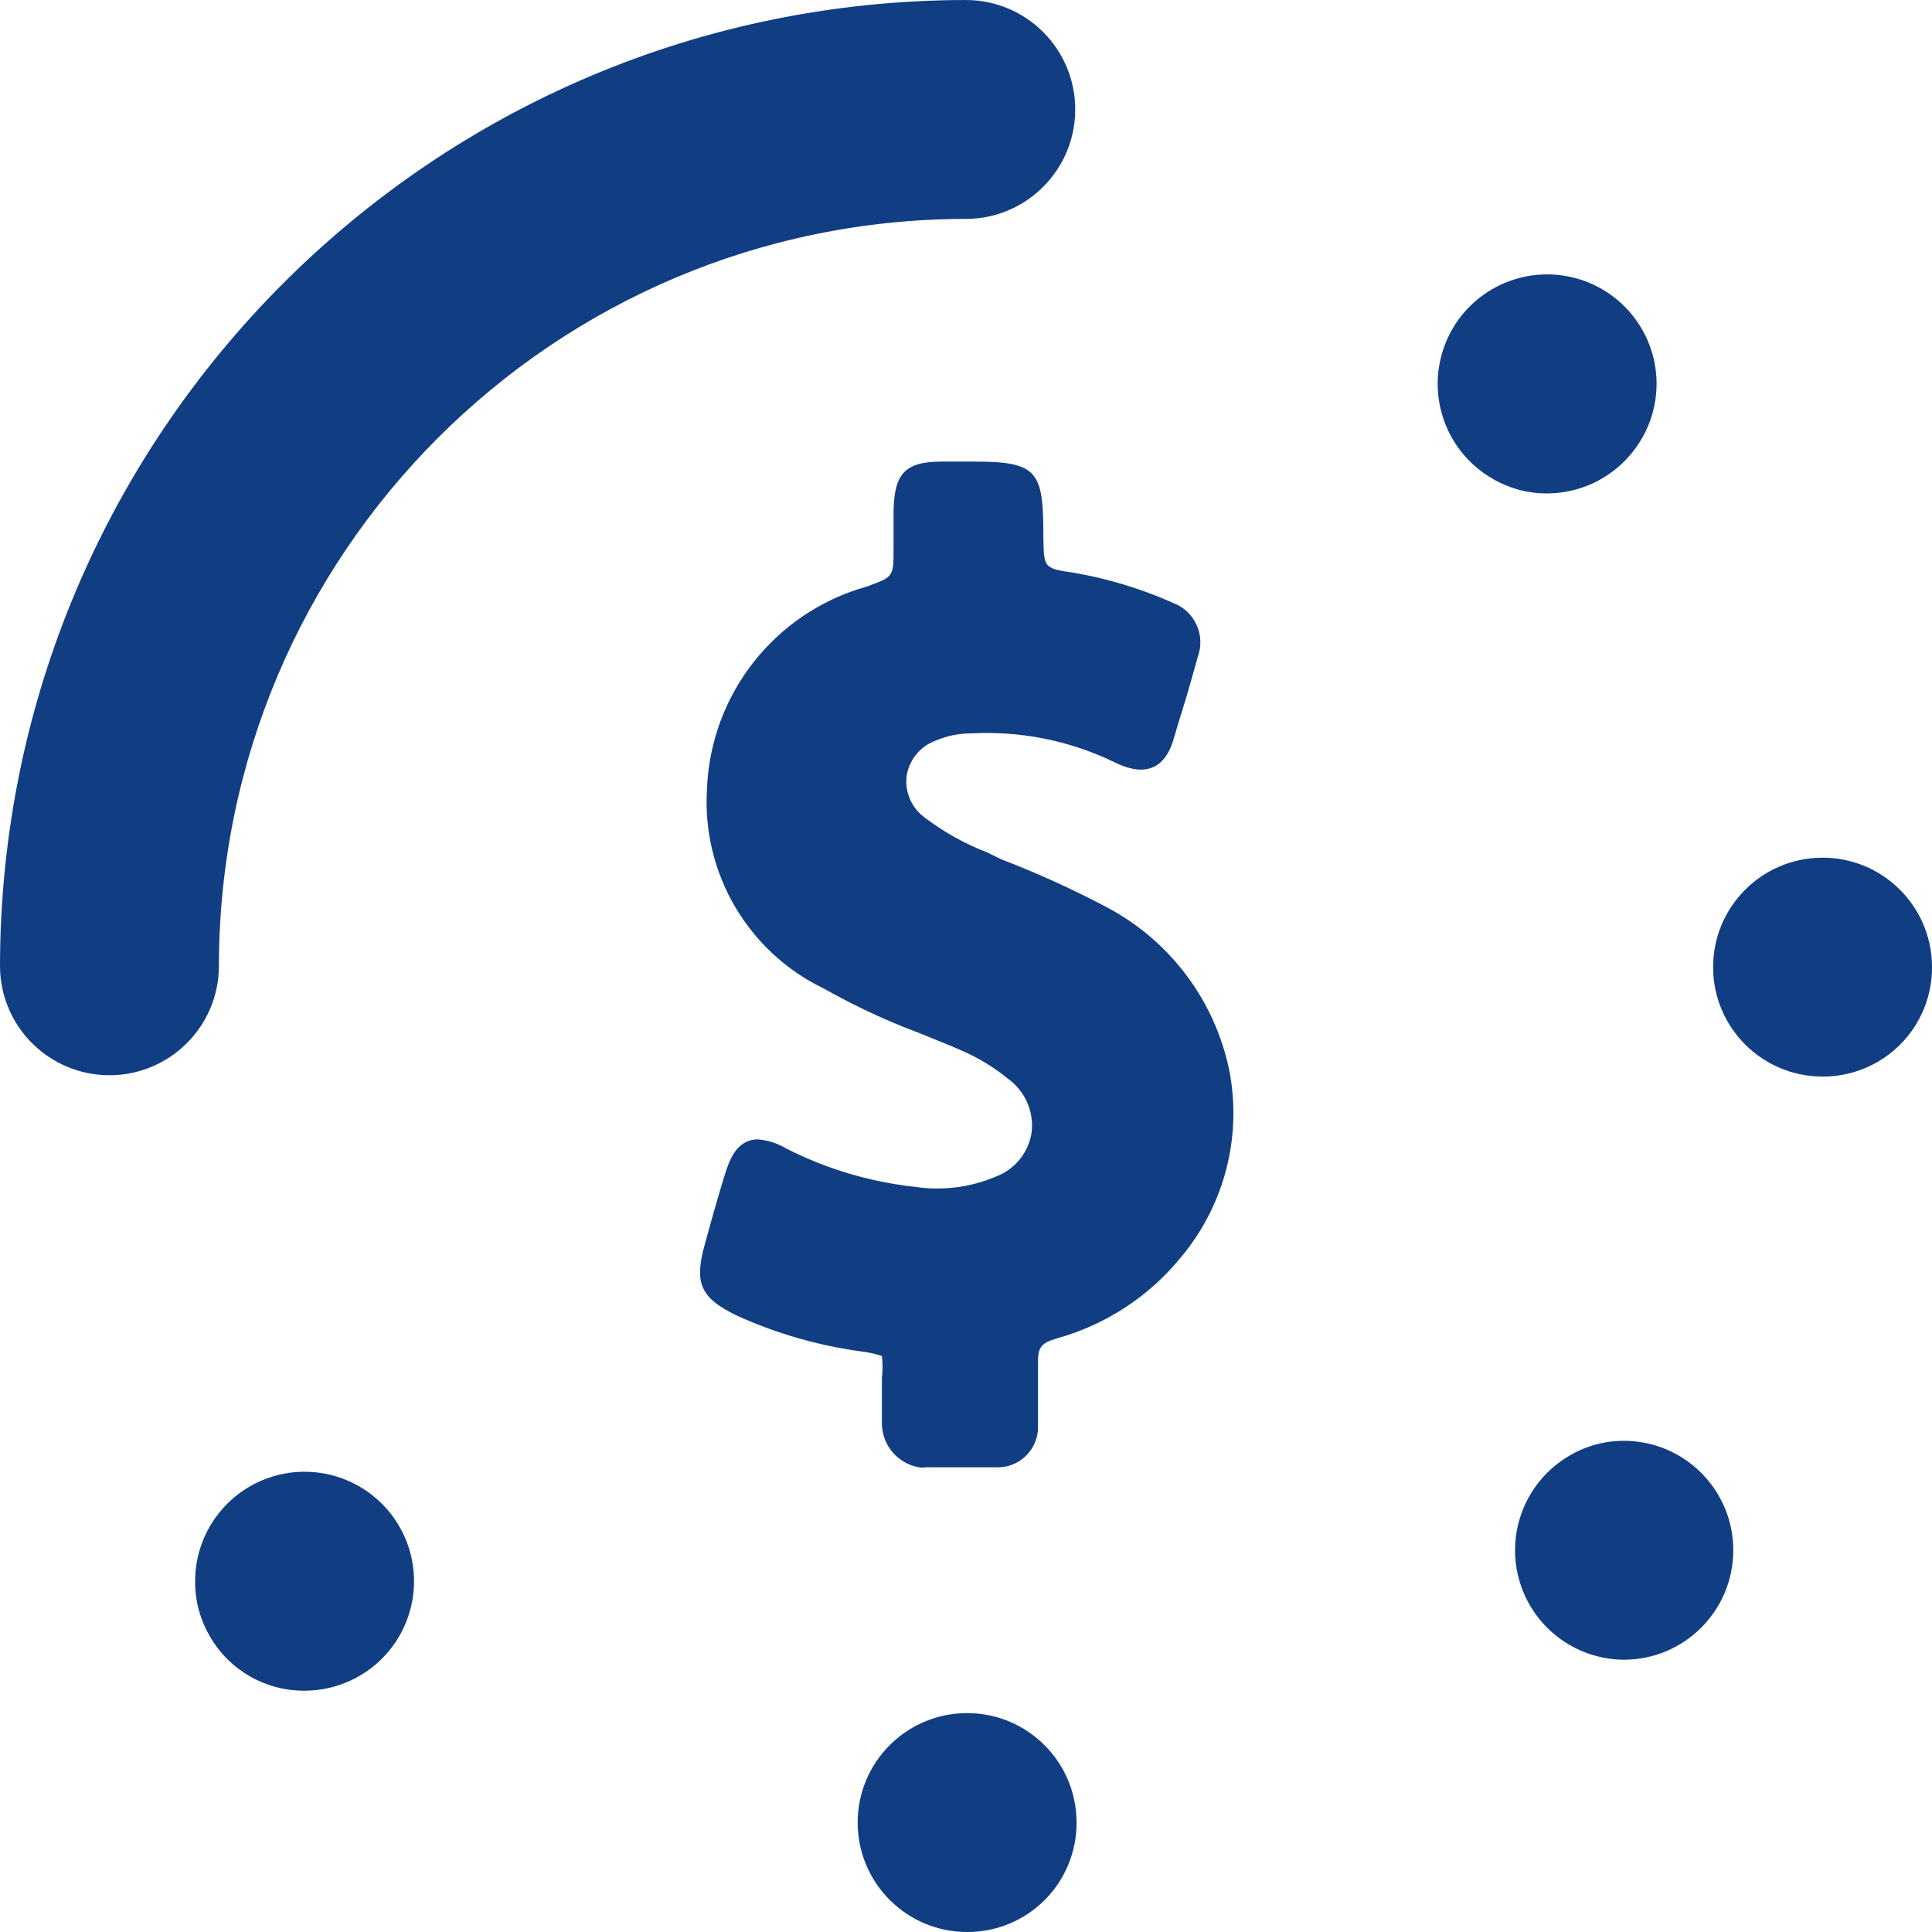
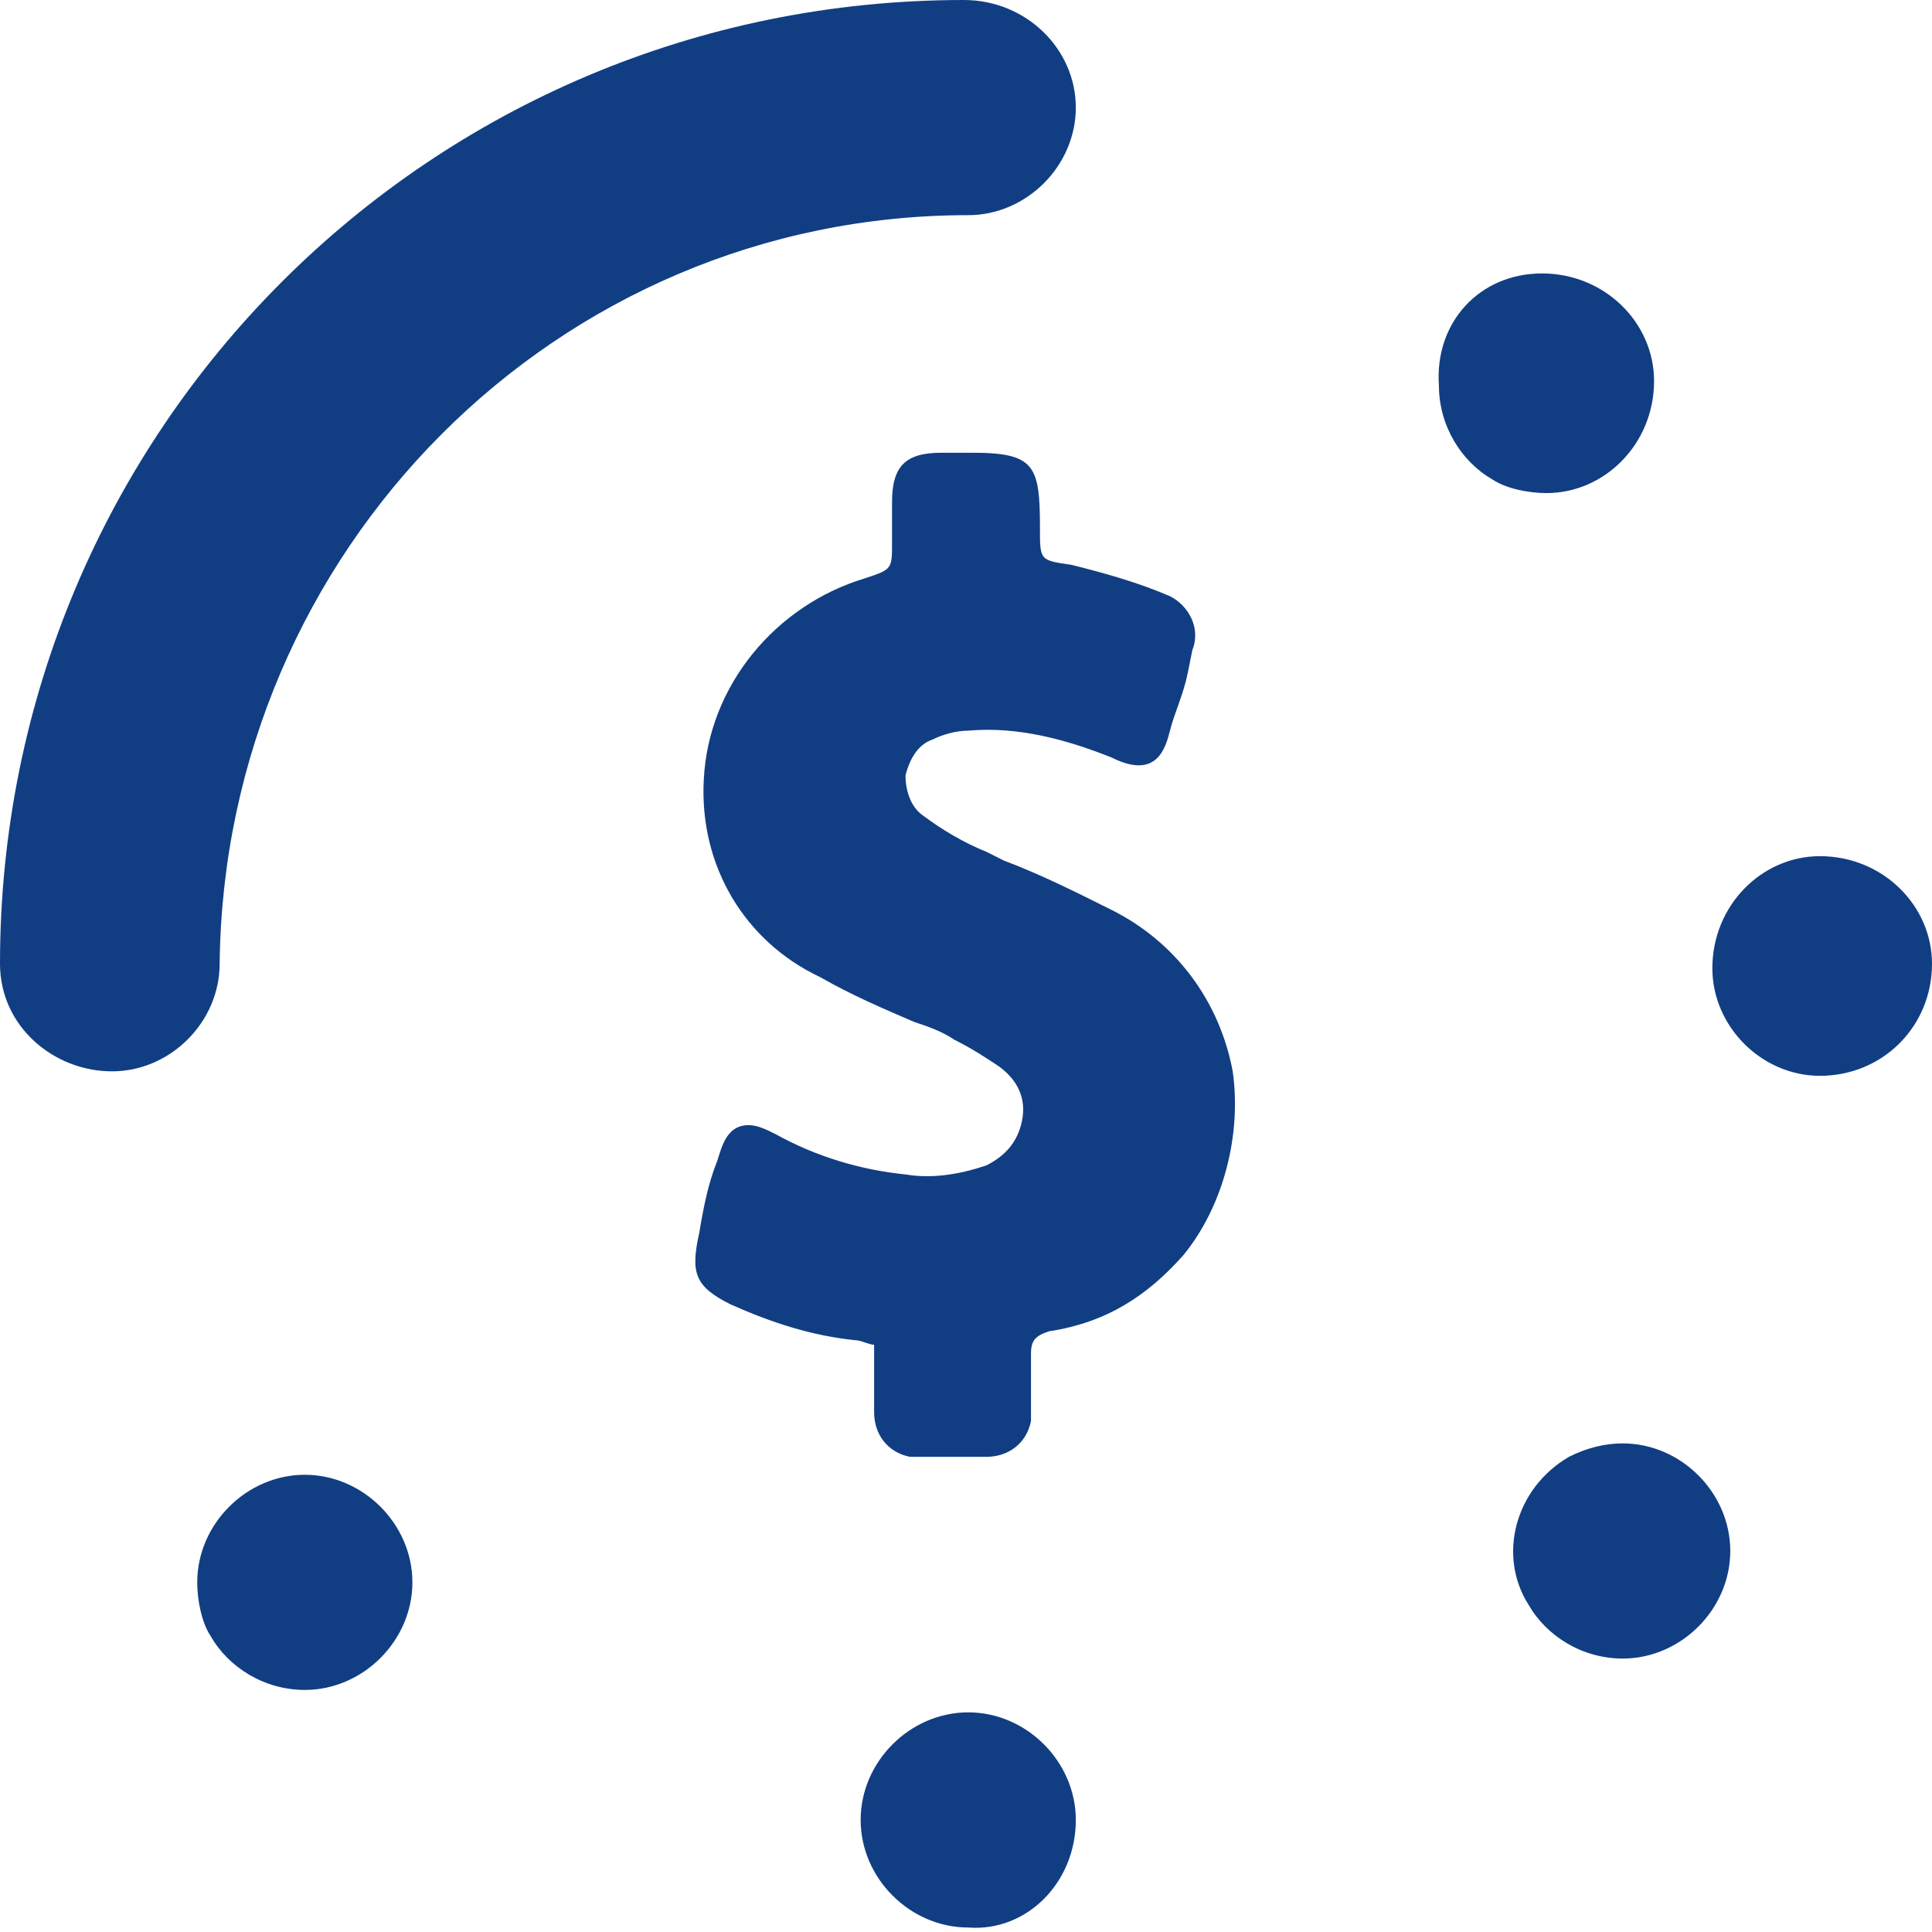
- <svg xmlns="http://www.w3.org/2000/svg" id="1afc3c21-1edd-4f09-aaee-4f3933cda564" data-name="Layer 1" viewBox="0 0 43.07 43.07">
-   <g id="808f7bdf-ff84-4951-b634-c49f29cbed31" data-name="V2">
-     <g id="9b99d5ef-b142-4e36-89ed-0184d3e1e34b" data-name="New-Patients-4">
-       <g id="f78b3be7-707e-4f2a-a9f2-9c7a587d7312" data-name="Group">
-         <path id="61e47d46-40e8-42de-a819-6ea18f0d9bfc" data-name="Fill-1" d="M26.35,28a5,5,0,0,0,1.06-4.11,5.33,5.33,0,0,0-2.69-3.64,21.4,21.4,0,0,0-2.39-1.09L22,19a5.67,5.67,0,0,1-1.38-.77,1,1,0,0,1-.41-.92,1,1,0,0,1,.65-.8,2,2,0,0,1,.79-.16,6.51,6.51,0,0,1,3.19.64c1,.5,1.25-.25,1.34-.57s.26-.83.38-1.27l.14-.5a.94.94,0,0,0-.55-1.21h0a9.33,9.33,0,0,0-2.2-.67c-.68-.1-.68-.1-.69-.8,0-1.45-.11-1.68-1.53-1.68H21c-.83,0-1.06.27-1.08,1.09v.87c0,.61,0,.61-.61.83a4.88,4.88,0,0,0-3.55,4.52,4.62,4.62,0,0,0,2.61,4.44,15,15,0,0,0,2.15,1c.31.13.63.25.94.39a4.31,4.31,0,0,1,1,.61A1.29,1.29,0,0,1,23,25.23a1.25,1.25,0,0,1-.8,1,3.34,3.34,0,0,1-1.79.23,8.33,8.33,0,0,1-2.89-.86,1.46,1.46,0,0,0-.62-.2c-.5,0-.65.51-.74.78-.16.52-.31,1.05-.45,1.57-.24.86-.09,1.19.72,1.58a9.93,9.93,0,0,0,2.79.8,2.16,2.16,0,0,1,.44.1,1.94,1.94,0,0,1,0,.48v1a1,1,0,0,0,.82,1,.49.49,0,0,0,.17,0h1.54a.9.9,0,0,0,.95-.84V30.36c0-.32.07-.42.41-.52A5.45,5.45,0,0,0,26.35,28Zm9.85,9a2.44,2.44,0,1,0,0-4.88,2.37,2.37,0,0,0-1.21.33A2.44,2.44,0,0,0,36.2,37Zm6.87-15.48A2.44,2.44,0,1,0,40.63,24,2.43,2.43,0,0,0,43.07,21.53ZM6.79,37.69a2.44,2.44,0,1,0-2.44-2.43,2.38,2.38,0,0,0,.33,1.22A2.41,2.41,0,0,0,6.79,37.69ZM34.51,11a2.45,2.45,0,0,0,2.42-2.47,2.44,2.44,0,1,0-3.66,2.14,2.38,2.38,0,0,0,1.22.33ZM24,40.62a2.44,2.44,0,1,0-2.44,2.45A2.43,2.43,0,0,0,24,40.62ZM0,21.53A21.56,21.56,0,0,1,21.53,0a2.44,2.44,0,0,1,0,4.88A16.67,16.67,0,0,0,4.88,21.53a2.44,2.44,0,1,1-4.88,0Z" style="fill:#113e83" />
-       </g>
-     </g>
-   </g>
+ <svg xmlns="http://www.w3.org/2000/svg" version="1.1" id="Layer_1" x="0px" y="0px" viewBox="0 0 43.1 43.1" style="enable-background:new 0 0 43.1 43.1;" xml:space="preserve">
+   <style type="text/css">
+ 	.icon-wheel{fill:#113E83;}
+ </style>
+   <path class="icon-wheel" d="M26.4,28c0.9-1.1,1.3-2.7,1.1-4.1c-0.3-1.6-1.3-2.9-2.7-3.6c-0.8-0.4-1.6-0.8-2.4-1.1L22,19  c-0.5-0.2-1-0.5-1.4-0.8c-0.3-0.2-0.4-0.6-0.4-0.9c0.1-0.4,0.3-0.7,0.6-0.8c0.2-0.1,0.5-0.2,0.8-0.2c1.1-0.1,2.2,0.2,3.2,0.6  c1,0.5,1.2-0.2,1.3-0.6s0.3-0.8,0.4-1.3l0.1-0.5c0.2-0.5-0.1-1-0.5-1.2l0,0c-0.7-0.3-1.4-0.5-2.2-0.7c-0.7-0.1-0.7-0.1-0.7-0.8  c0-1.4-0.1-1.7-1.5-1.7H21c-0.8,0-1.1,0.3-1.1,1.1v0.9c0,0.6,0,0.6-0.6,0.8c-2,0.6-3.5,2.4-3.6,4.5c-0.1,1.9,0.9,3.6,2.6,4.4  c0.7,0.4,1.4,0.7,2.1,1c0.3,0.1,0.6,0.2,0.9,0.4c0.4,0.2,0.7,0.4,1,0.6c0.4,0.3,0.6,0.7,0.5,1.2c-0.1,0.5-0.4,0.8-0.8,1  c-0.6,0.2-1.2,0.3-1.8,0.2c-1-0.1-2-0.4-2.9-0.9c-0.2-0.1-0.4-0.2-0.6-0.2c-0.5,0-0.6,0.5-0.7,0.8c-0.2,0.5-0.3,1-0.4,1.6  c-0.2,0.9-0.1,1.2,0.7,1.6c0.9,0.4,1.8,0.7,2.8,0.8c0.1,0,0.3,0.1,0.4,0.1c0,0.2,0,0.3,0,0.5v1c0,0.5,0.3,0.9,0.8,1  c0.1,0,0.1,0,0.2,0h1.5c0.5,0,0.9-0.3,1-0.8v-1.5c0-0.3,0.1-0.4,0.4-0.5C24.7,29.5,25.6,28.9,26.4,28z M36.2,37  c1.3,0,2.4-1.1,2.4-2.4c0-1.3-1.1-2.4-2.4-2.4c-0.4,0-0.8,0.1-1.2,0.3c-1.2,0.7-1.6,2.2-0.9,3.3C34.5,36.5,35.3,37,36.2,37z   M43.1,21.5c0-1.3-1.1-2.4-2.5-2.4c-1.3,0-2.4,1.1-2.4,2.5c0,1.3,1.1,2.4,2.4,2.4C42,24,43.1,22.9,43.1,21.5  C43.1,21.6,43.1,21.5,43.1,21.5L43.1,21.5z M6.8,37.7c1.3,0,2.4-1.1,2.4-2.4c0-1.3-1.1-2.4-2.4-2.4s-2.4,1.1-2.4,2.4c0,0,0,0,0,0  c0,0.4,0.1,0.9,0.3,1.2C5.1,37.2,5.9,37.7,6.8,37.7z M34.5,11c1.3,0,2.4-1.1,2.4-2.5c0-1.3-1.1-2.4-2.5-2.4S32,7.2,32.1,8.6  c0,0.9,0.5,1.7,1.2,2.1C33.6,10.9,34.1,11,34.5,11L34.5,11z M24,40.6c0-1.3-1.1-2.4-2.4-2.4c-1.3,0-2.4,1.1-2.4,2.4  c0,1.3,1.1,2.4,2.4,2.4C22.9,43.1,24,42,24,40.6C24,40.6,24,40.6,24,40.6z M0,21.5C0,9.6,9.6,0,21.5,0C22.9,0,24,1.1,24,2.4  c0,1.3-1.1,2.4-2.4,2.4c-9.2,0-16.6,7.5-16.7,16.7c0,1.3-1.1,2.4-2.4,2.4S0,22.9,0,21.5C0,21.5,0,21.5,0,21.5z" />
</svg>
